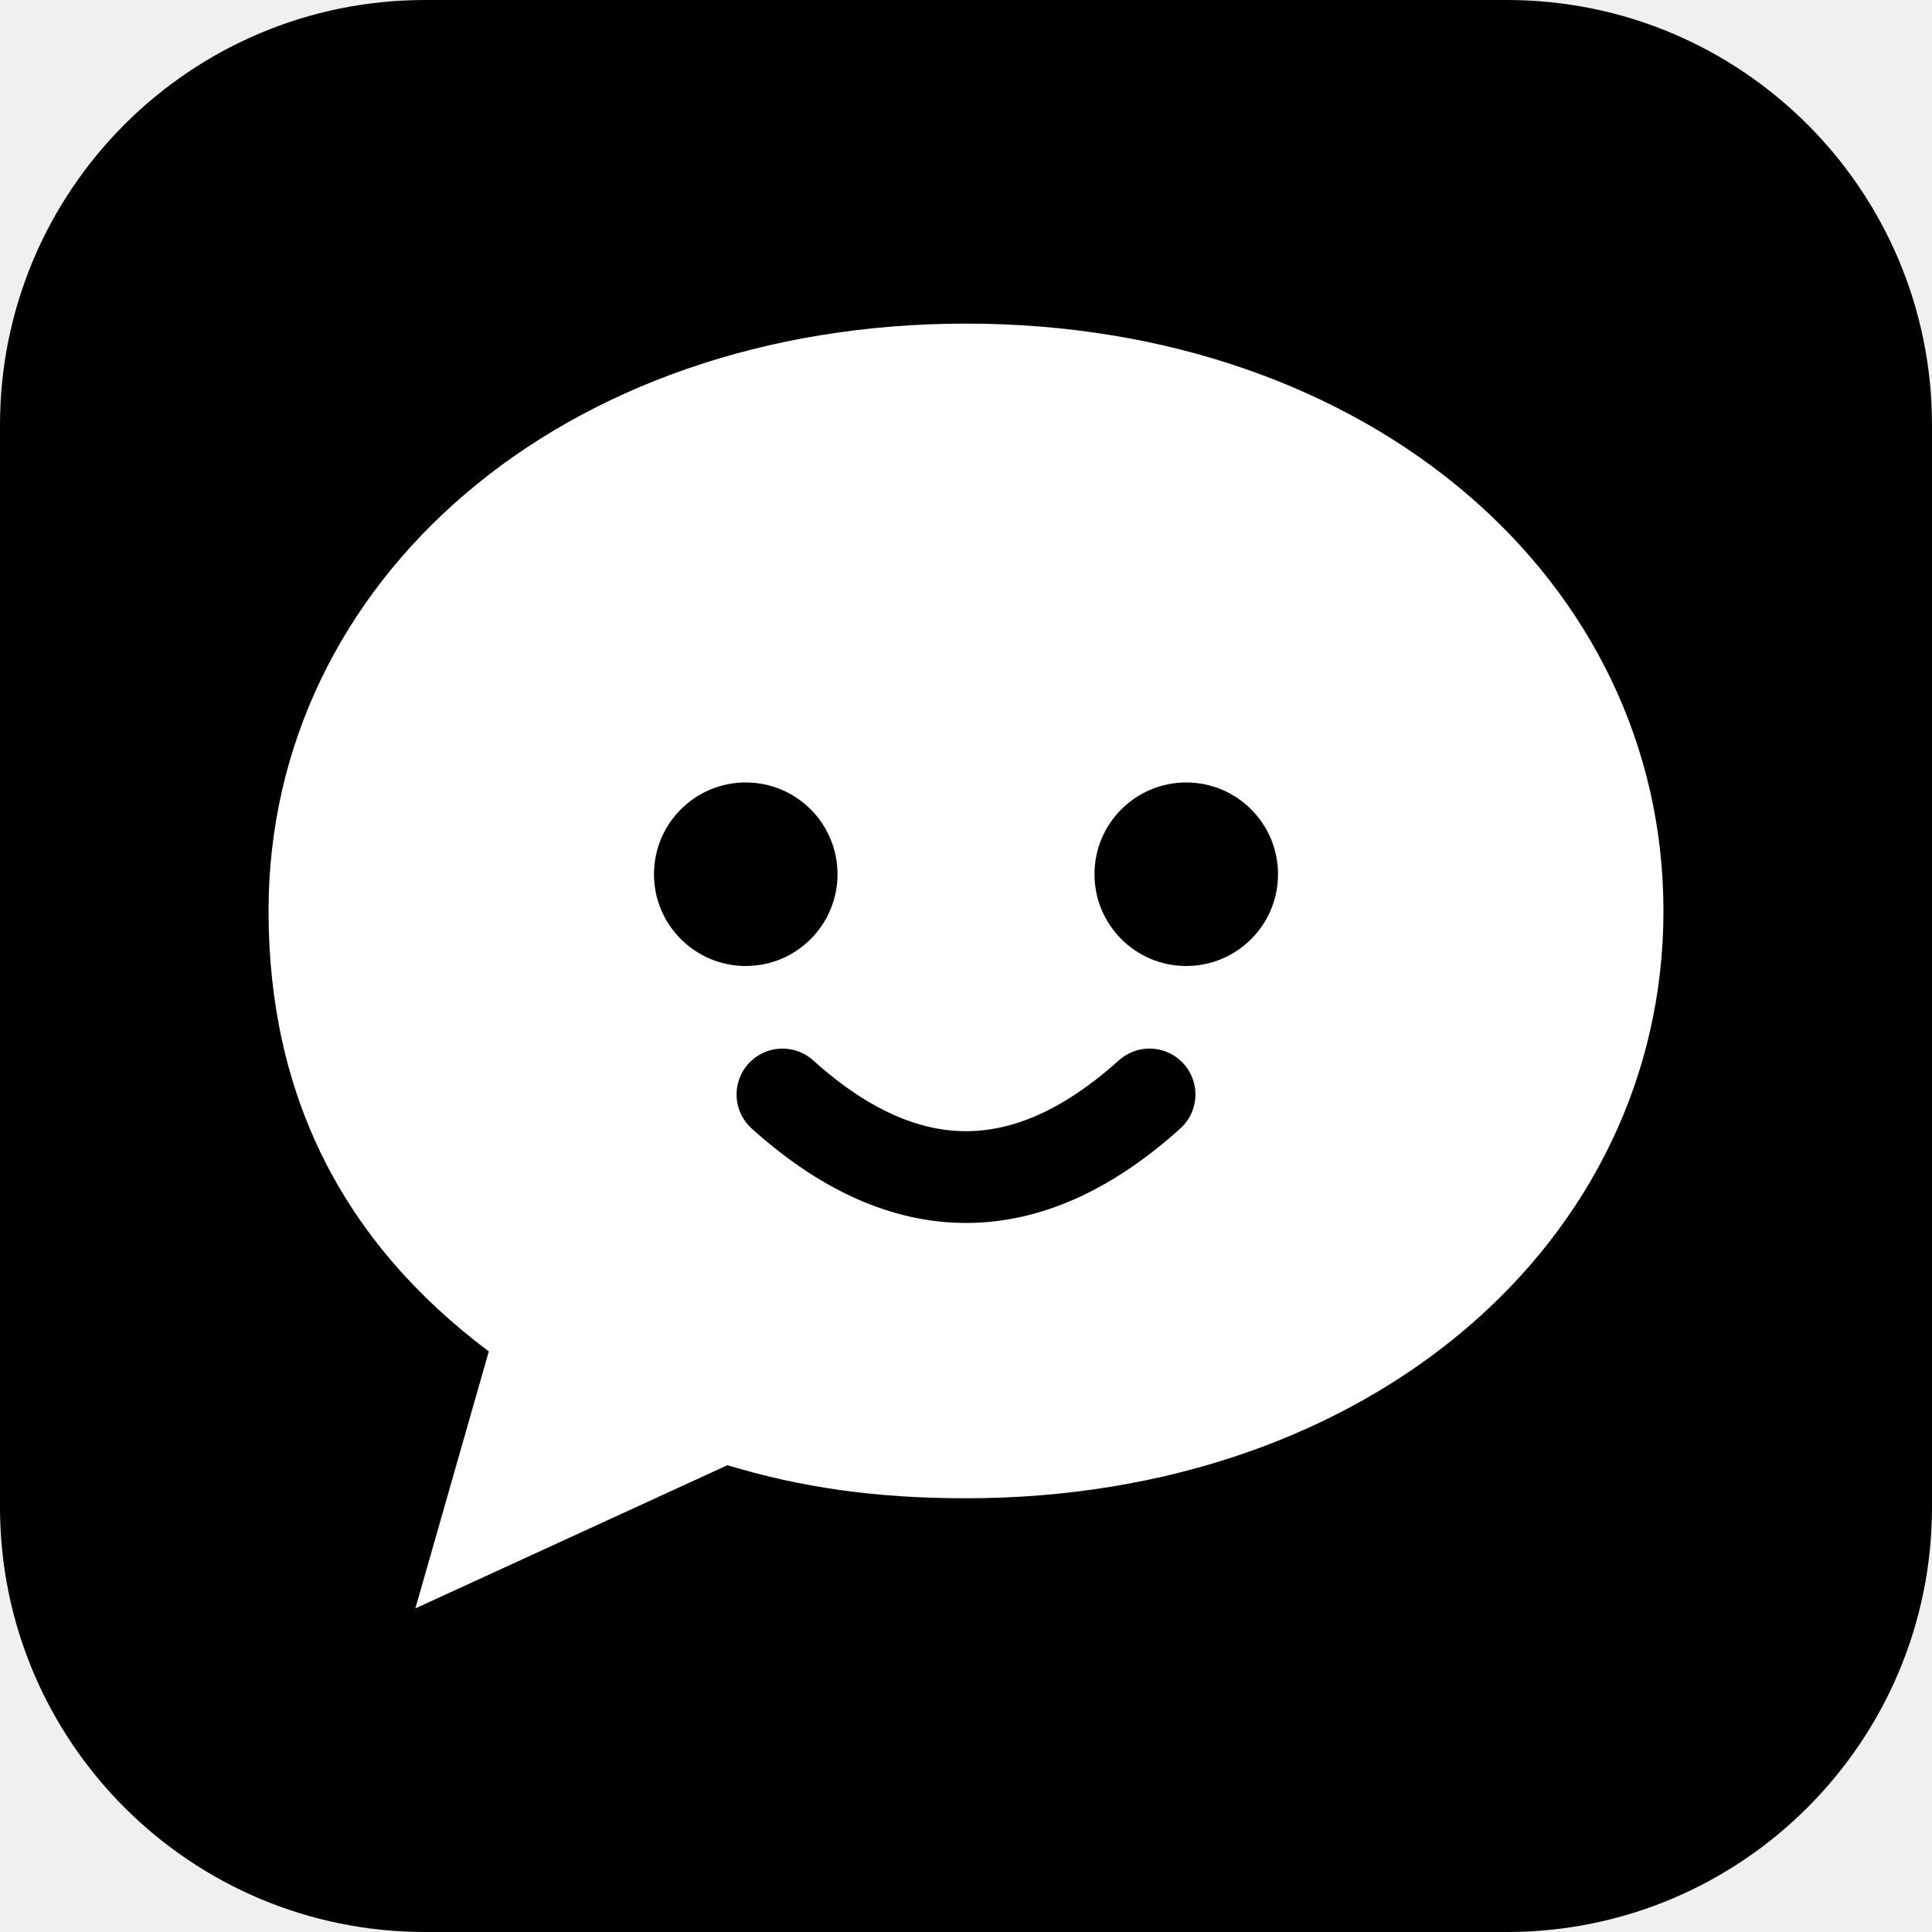
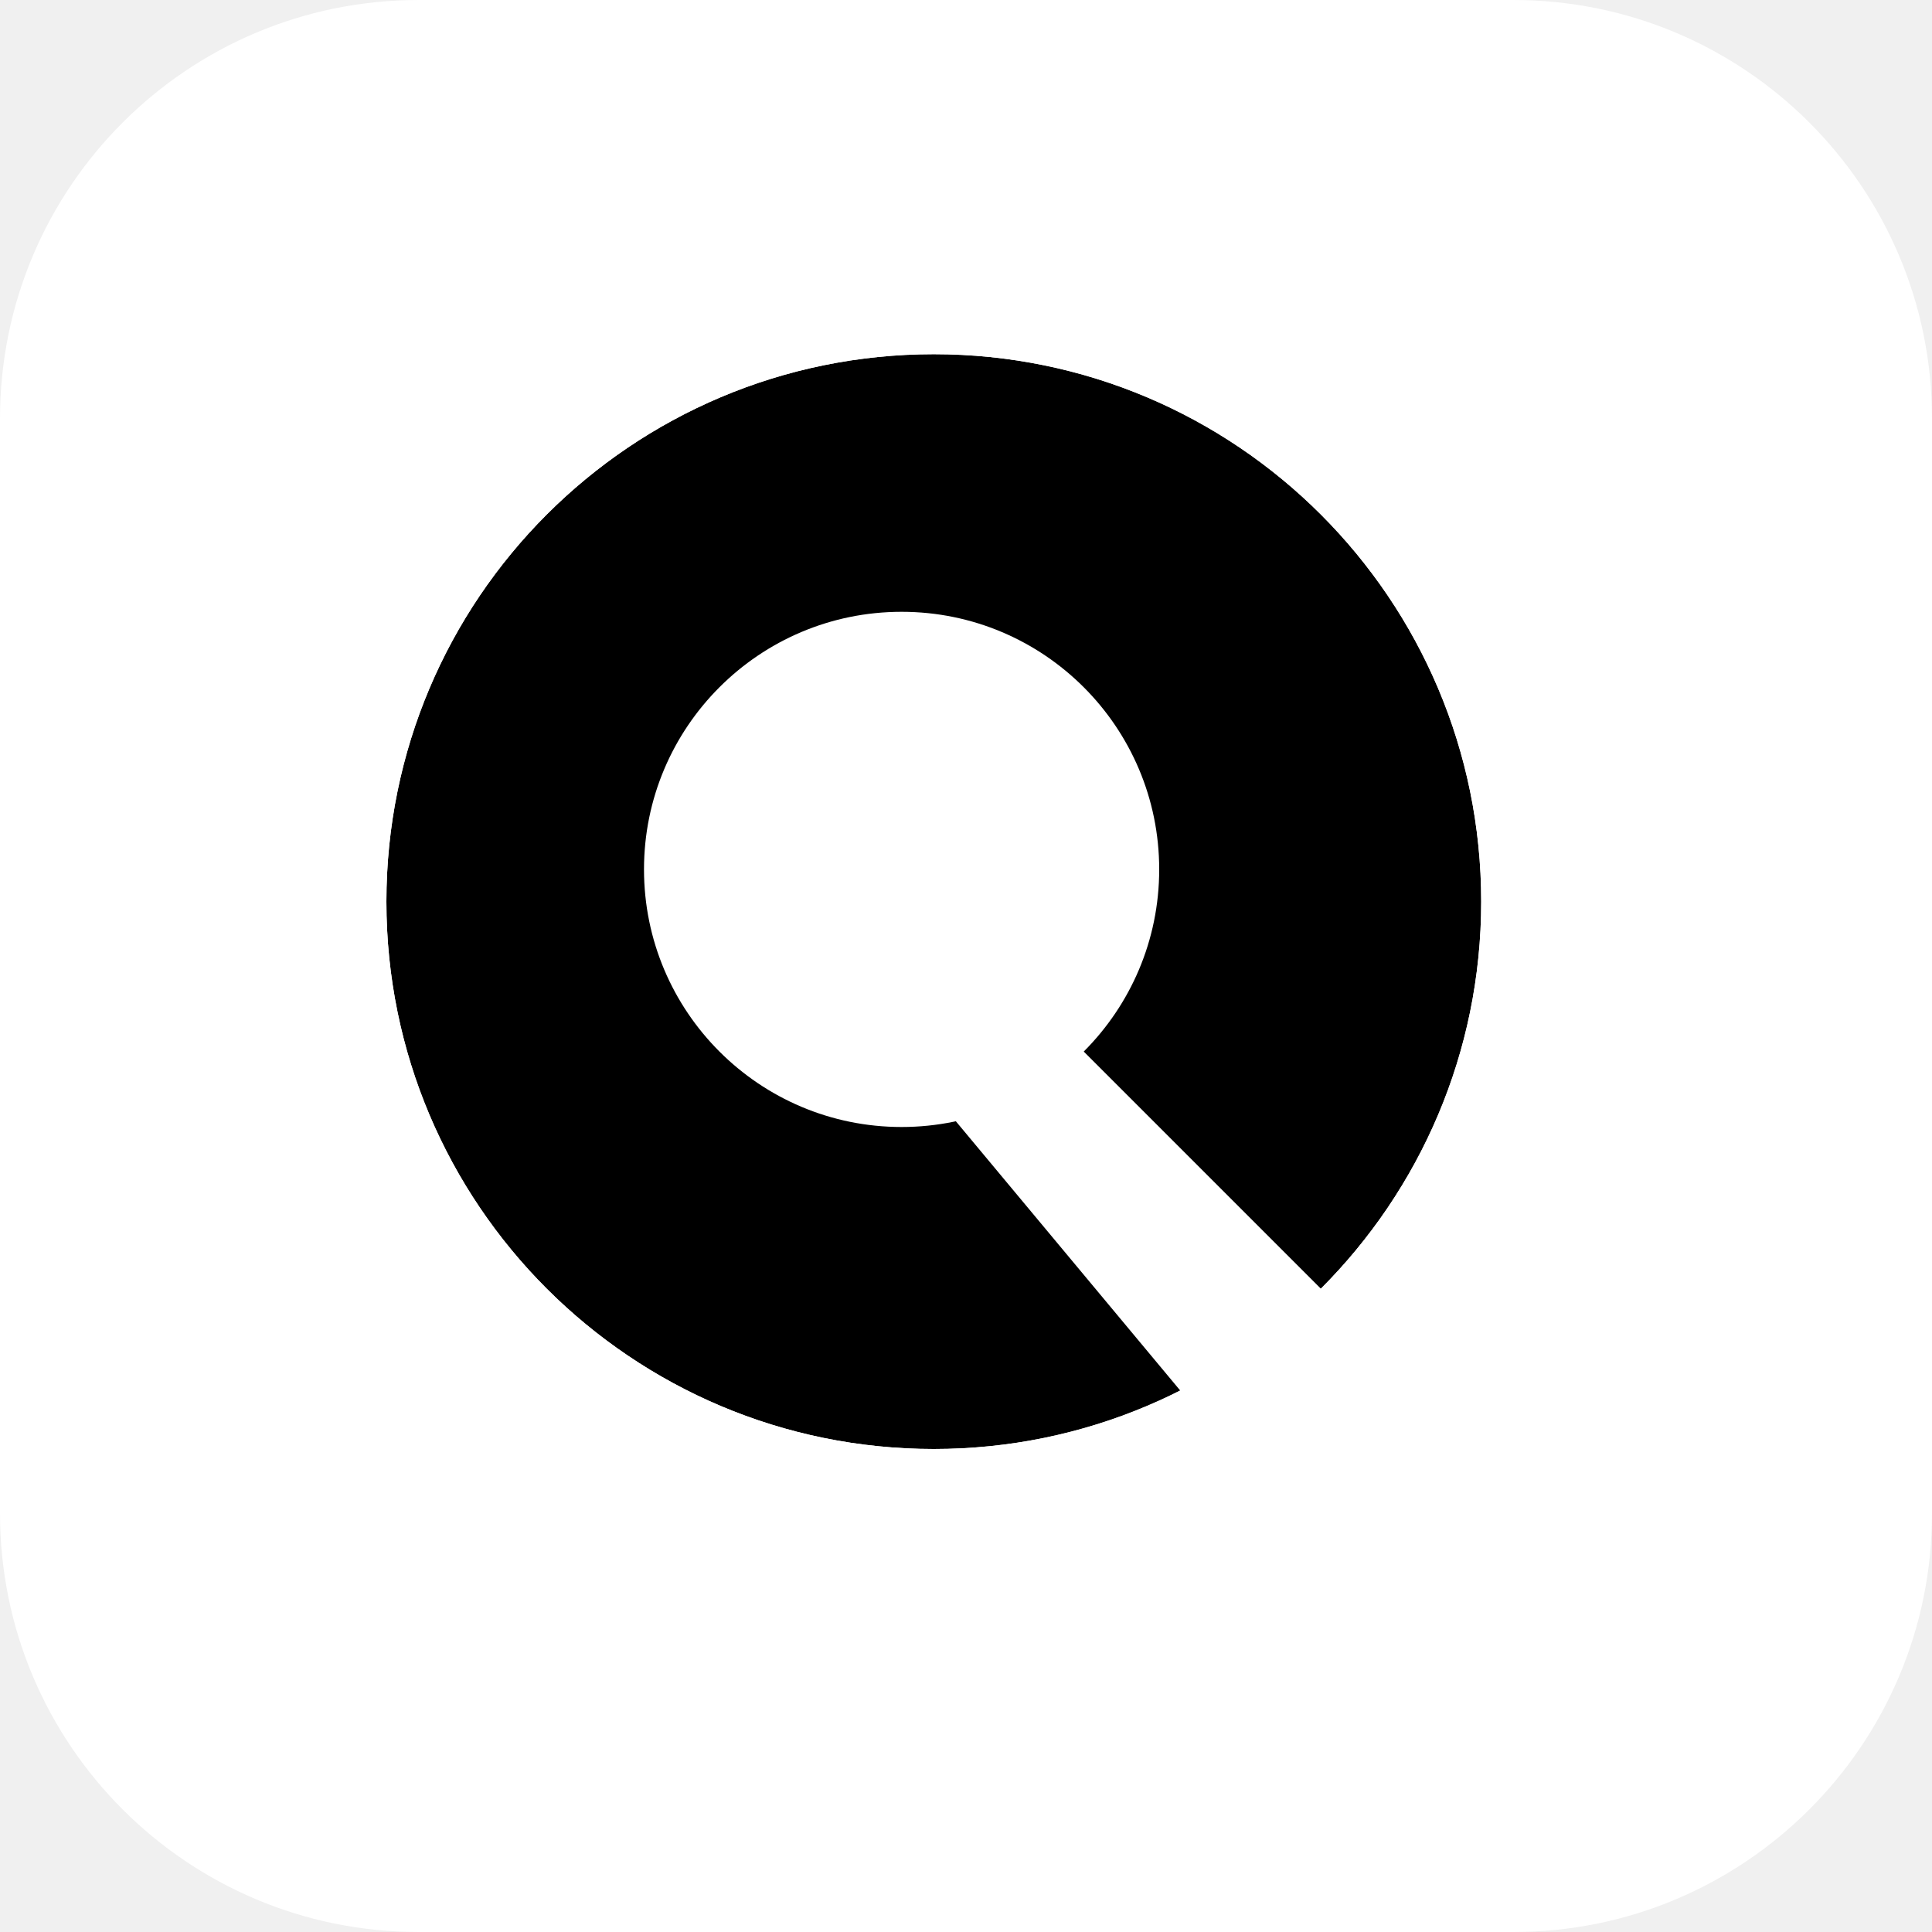
- <svg xmlns="http://www.w3.org/2000/svg" viewBox="0 0 100 100">
-   <rect width="100" height="100" rx="22" fill="#000" />
-   <g transform="translate(50 50) scale(0.95) translate(-50 -49)">
-     <path d="M50 14c22 0 38 14 38 32s-16 32-38 32c-5 0-9-.6-13-1.8L20 84l4-14C16 64 12 56 12 46c0-18 16-32 38-32z" fill="#fff" />
-     <circle cx="38" cy="44" r="5" fill="#000" />
-     <circle cx="62" cy="44" r="5" fill="#000" />
-     <path d="M40 56q10 9 20 0" fill="none" stroke="#000" stroke-width="5" stroke-linecap="round" />
-   </g>
+ <svg xmlns="http://www.w3.org/2000/svg" viewBox="-10 -10 120 120">
+   <style>
+     .tile{fill:#fff}.mark{fill:#000}
+     @media (prefers-color-scheme: dark){.tile{fill:#000}.mark{fill:#fff}}
+   </style>
+   <rect class="tile" x="-10" y="-10" width="120" height="120" rx="26" />
+   <defs>
+     <mask id="m" maskUnits="userSpaceOnUse">
+       <rect x="-10" y="-10" width="120" height="120" fill="black" />
+       <circle cx="48" cy="46" r="34" fill="white" />
+       <circle cx="46" cy="44" r="16" fill="black" />
+       <path d="M54 52 L78 76 L68 82 L48 58 Z" fill="black" />
+     </mask>
+   </defs>
+   <circle class="mark" cx="48" cy="46" r="34" mask="url(#m)" />
</svg>
